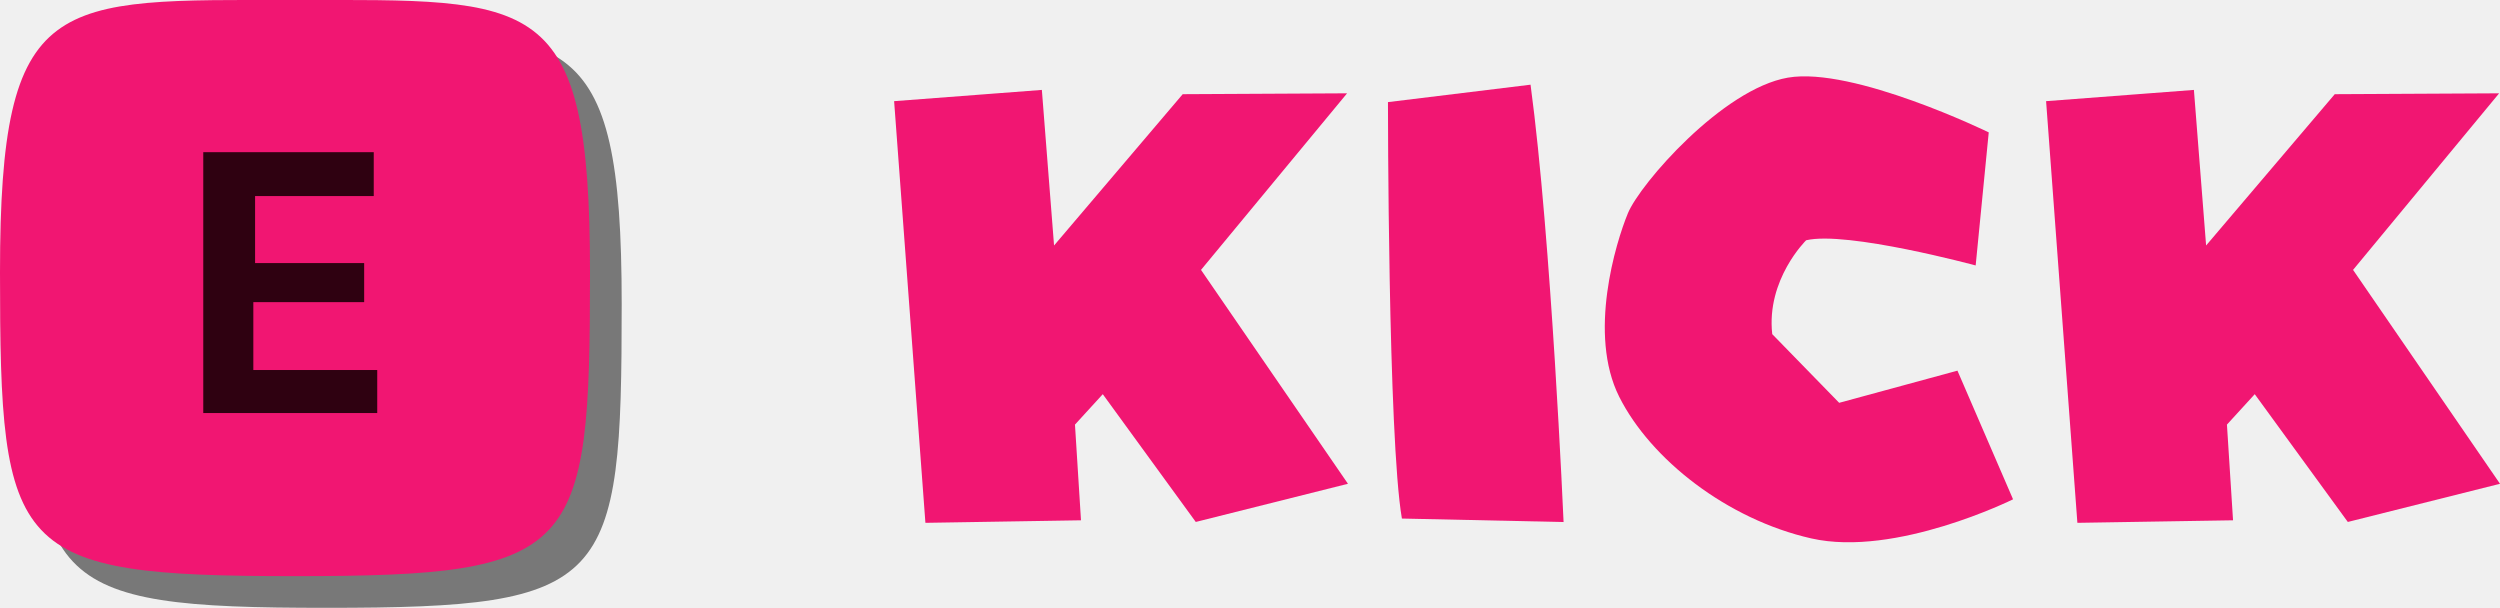
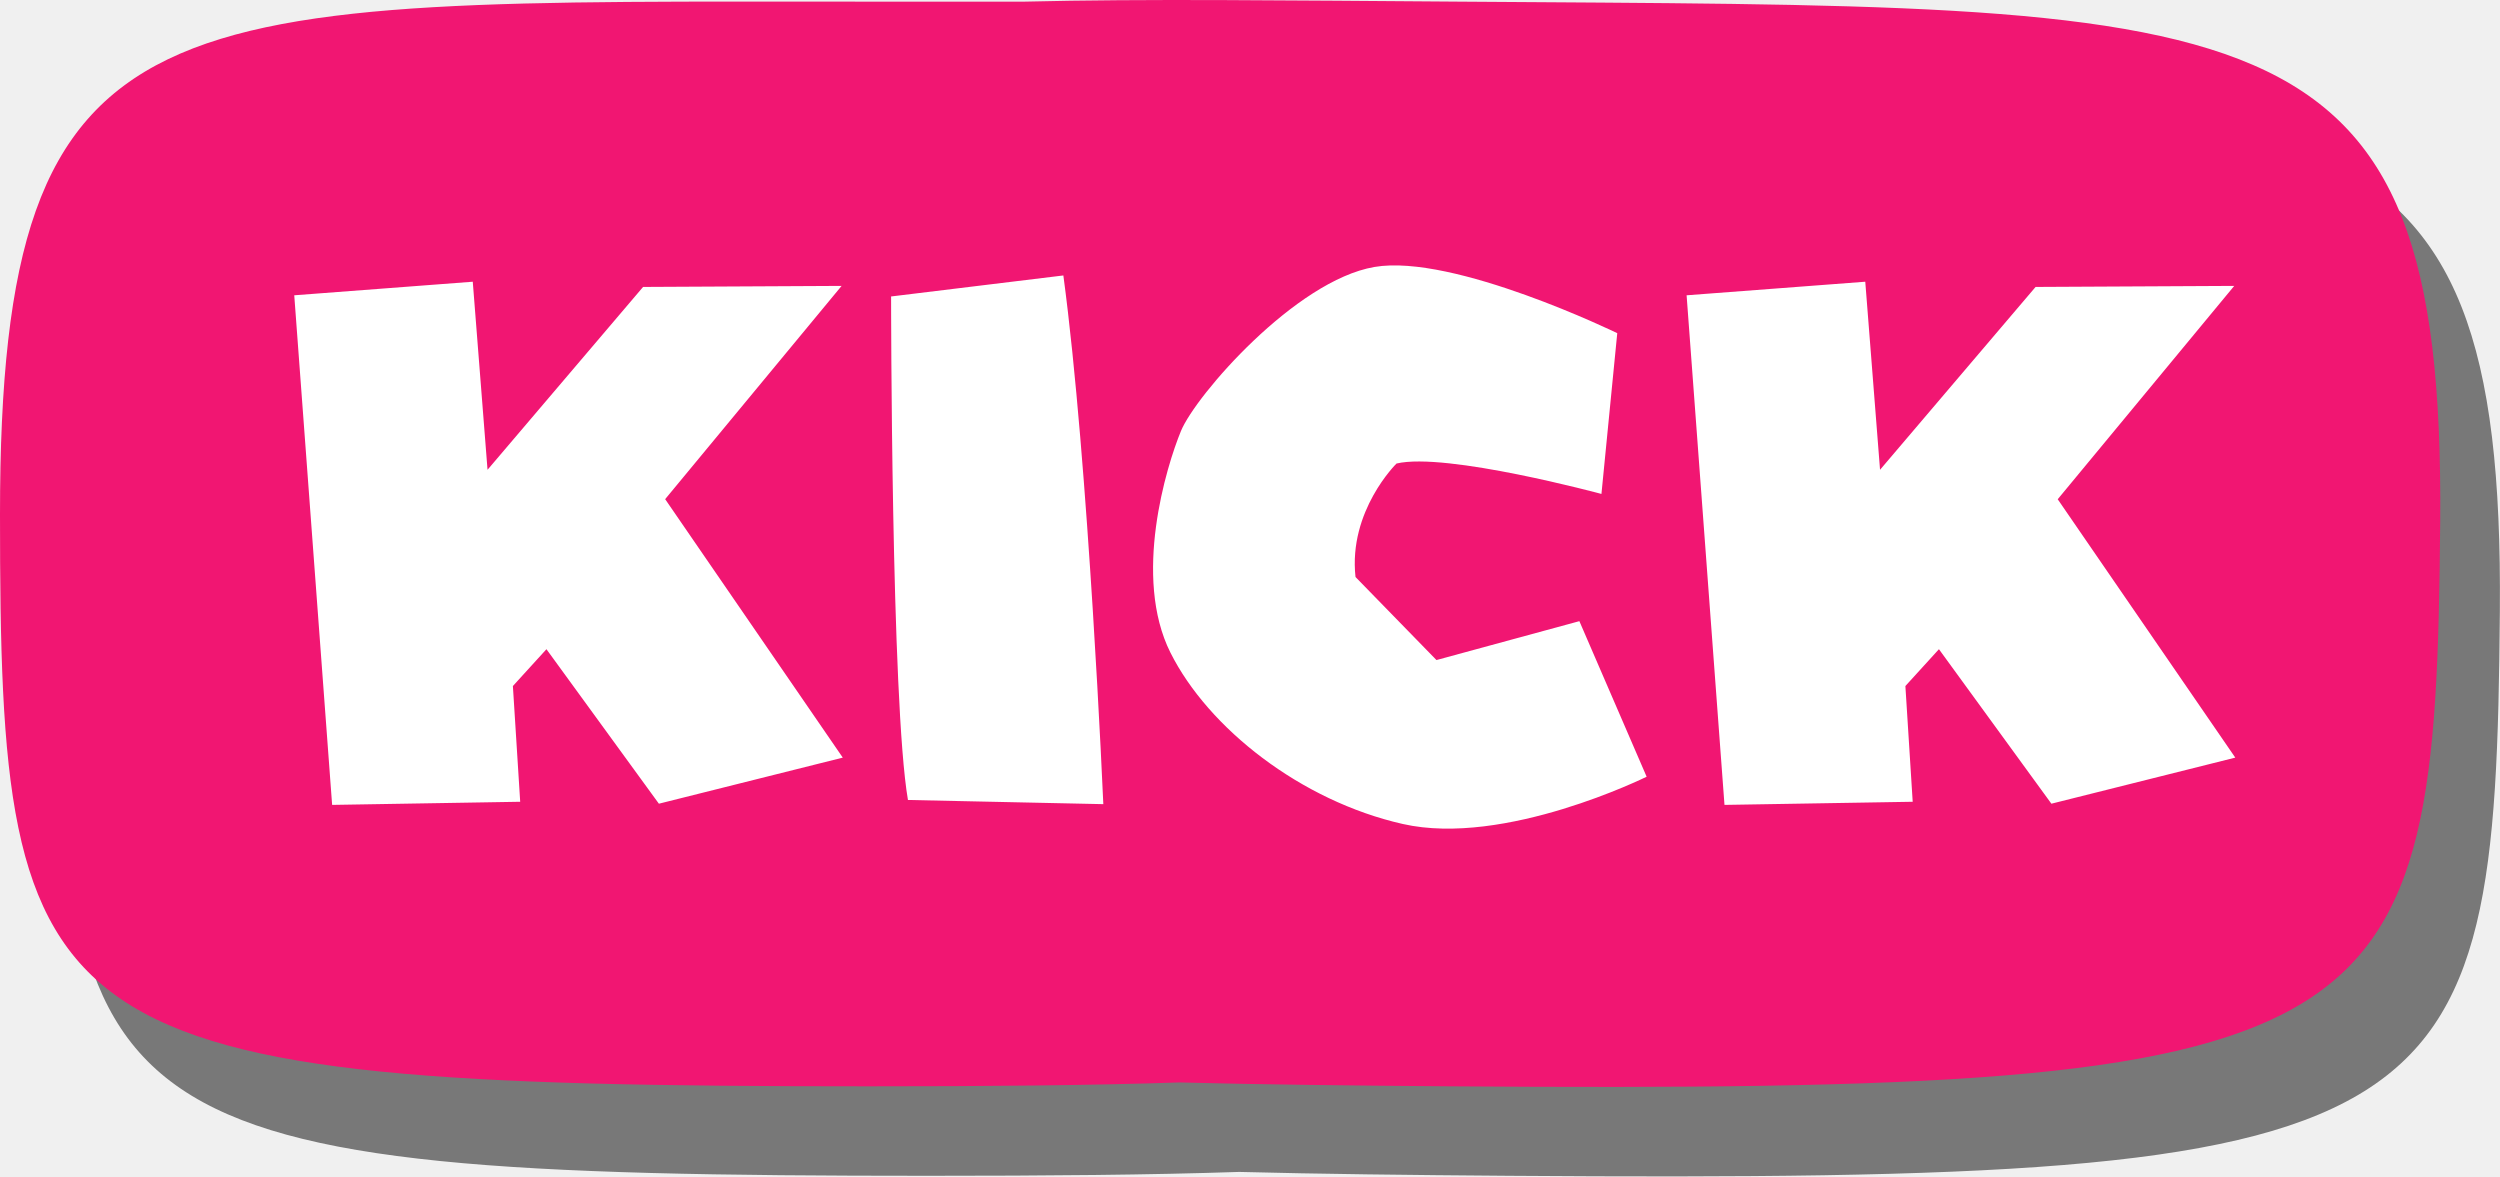
- <svg xmlns="http://www.w3.org/2000/svg" id="Layer_2" data-name="Layer 2" viewBox="0 0 315.59 76.74">
+ <svg xmlns="http://www.w3.org/2000/svg" id="Layer_2" data-name="Layer 2" viewBox="0 0 167.63 78.88">
  <defs>
    <style>
      .cls-1 {
        fill: #f11672;
      }

      .cls-2 {
-         fill: #2f0111;
+         fill: #fff;
      }

      .cls-3 {
+         isolation: isolate;
        opacity: .5;
      }
    </style>
  </defs>
-   <g id="Layer_1-2" data-name="Layer 1">
+   <g id="Layer_2-2" data-name="Layer 2">
    <g>
-       <g>
-         <polygon class="cls-1" points="112.87 12.77 116.82 66 136.46 65.68 135.7 53.6 139.21 49.76 150.95 65.89 170.16 61.07 151.61 34.07 170.05 11.78 149.3 11.89 133.06 30.99 131.52 11.35 112.87 12.77" />
-         <polygon class="cls-1" points="258.29 12.77 262.24 66 281.89 65.68 281.12 53.6 284.63 49.76 296.38 65.89 315.59 61.07 297.04 34.07 315.48 11.78 294.73 11.89 278.49 30.99 276.95 11.35 258.29 12.77" />
-         <path class="cls-1" d="M193.21,10.69l-18,2.2s0,42.37,1.76,52.57l20.41.44s-1.54-35.67-4.17-55.21Z" />
-         <path class="cls-1" d="M251.05,16.72l-1.65,16.79s-16.24-4.39-21.4-3.18c0,0-5.05,4.94-4.28,11.85l8.45,8.67,14.93-4.06,7.02,16.24s-14.82,7.35-25.46,4.94-20.3-9.99-24.26-17.89-.44-19.43,1.1-23.16,11.96-15.7,20.2-17.12,25.35,6.91,25.35,6.91Z" />
-       </g>
-       <g>
-         <path class="cls-3" d="M41.24,4c-30.44,0-37.24-1.17-37.24,34.39,0,35.56,1.46,38.34,37.24,38.34,35.78,0,37.24-2.78,37.24-38.34S71.68,4,41.24,4Z" />
-         <path class="cls-1" d="M37.24,0C6.8,0,0-1.17,0,34.39c0,35.56,1.46,38.34,37.24,38.34,35.78,0,37.24-2.78,37.24-38.34S67.68,0,37.24,0Z" />
-         <polyline class="cls-2" points="25.66 19.21 25.66 52.14 47.62 52.14 47.62 46.71 31.98 46.71 31.98 38.14 45.97 38.14 45.97 33.21 32.2 33.21 32.2 24.75 47.18 24.75 47.18 19.21 25.94 19.21" />
-       </g>
+       <path class="cls-3" d="M101.78,6.11c-11.5-.08-21.09-.2-29.07,0-3.29,0-6.76,0-10.49,0C14.63,6.11,4,4.94,4,40.5s2.28,38.34,58.21,38.34c8.01,0,14.92-.06,20.88-.26,5.4.14,11.41.21,18.1.26,63.53.46,66.14-2.3,66.43-37.86.29-35.56-11.8-34.48-65.84-34.87Z" />
+       <path class="cls-1" d="M97.78.11c-11.5-.08-21.09-.2-29.07,0-3.29,0-6.76,0-10.49,0C10.63.11,0-1.06,0,34.5s2.28,38.34,58.21,38.34c8.01,0,14.92-.06,20.88-.26,5.4.14,11.41.21,18.1.26,63.53.46,66.14-2.3,66.43-37.86C163.91-.58,151.82.5,97.78.11Z" />
+       <path class="cls-2" d="M56.44,19.17l-13.32.07-10.43,12.26-.99-12.61-11.97.91,2.54,34.17,12.61-.21-.49-7.76,2.25-2.47,7.54,10.36,12.33-3.09-11.91-17.33,11.84-14.31ZM137.97,33.48l11.84-14.31-13.32.07-10.43,12.26-.99-12.61-11.98.91,2.54,34.17,12.62-.21-.49-7.76,2.25-2.47,7.54,10.36,12.33-3.09-11.91-17.33ZM59.75,19.89s0,27.2,1.13,33.75l13.1.28s-.99-22.9-2.68-35.45l-11.56,1.41ZM96.32,44.26l-5.43-5.57c-.49-4.44,2.75-7.61,2.75-7.61,3.31-.78,13.74,2.04,13.74,2.04l1.06-10.78h0s-10.98-5.35-16.28-4.44-11.98,8.6-12.97,10.99-3.25,9.8-.71,14.87c2.54,5.07,8.74,9.94,15.58,11.49,6.83,1.55,16.35-3.17,16.35-3.17l-4.51-10.43-9.59,2.61Z" />
    </g>
  </g>
</svg>
